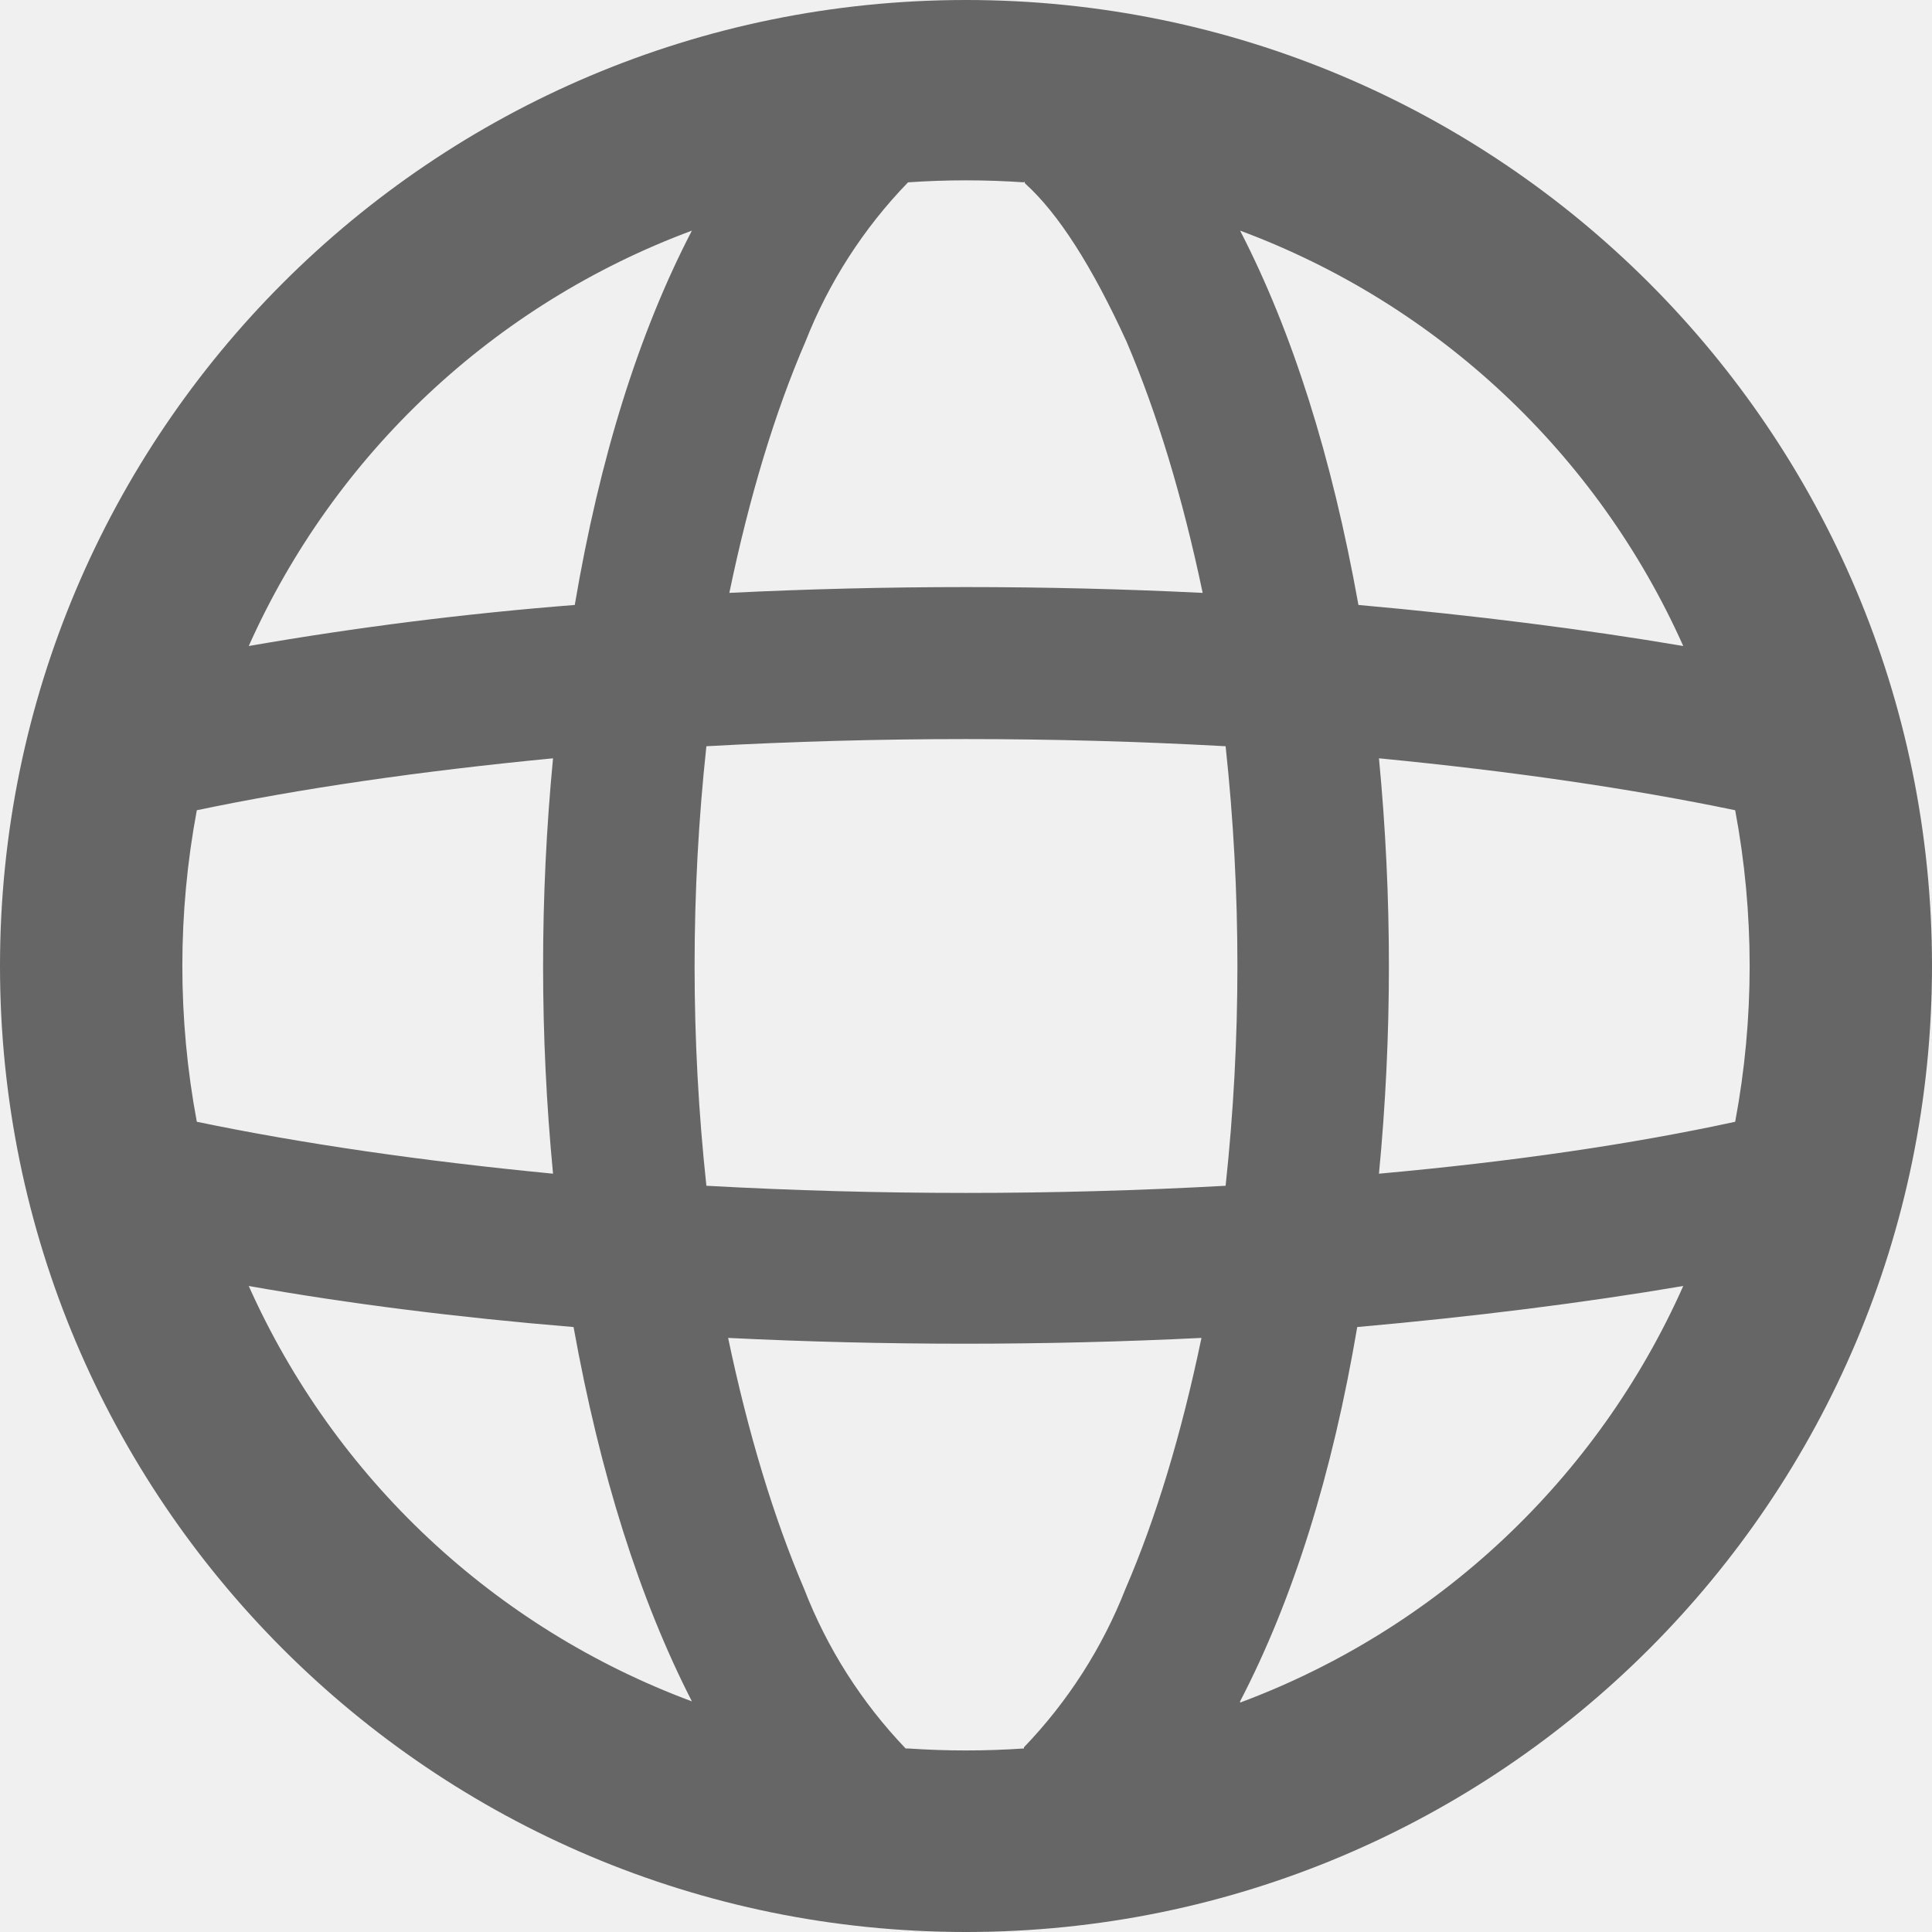
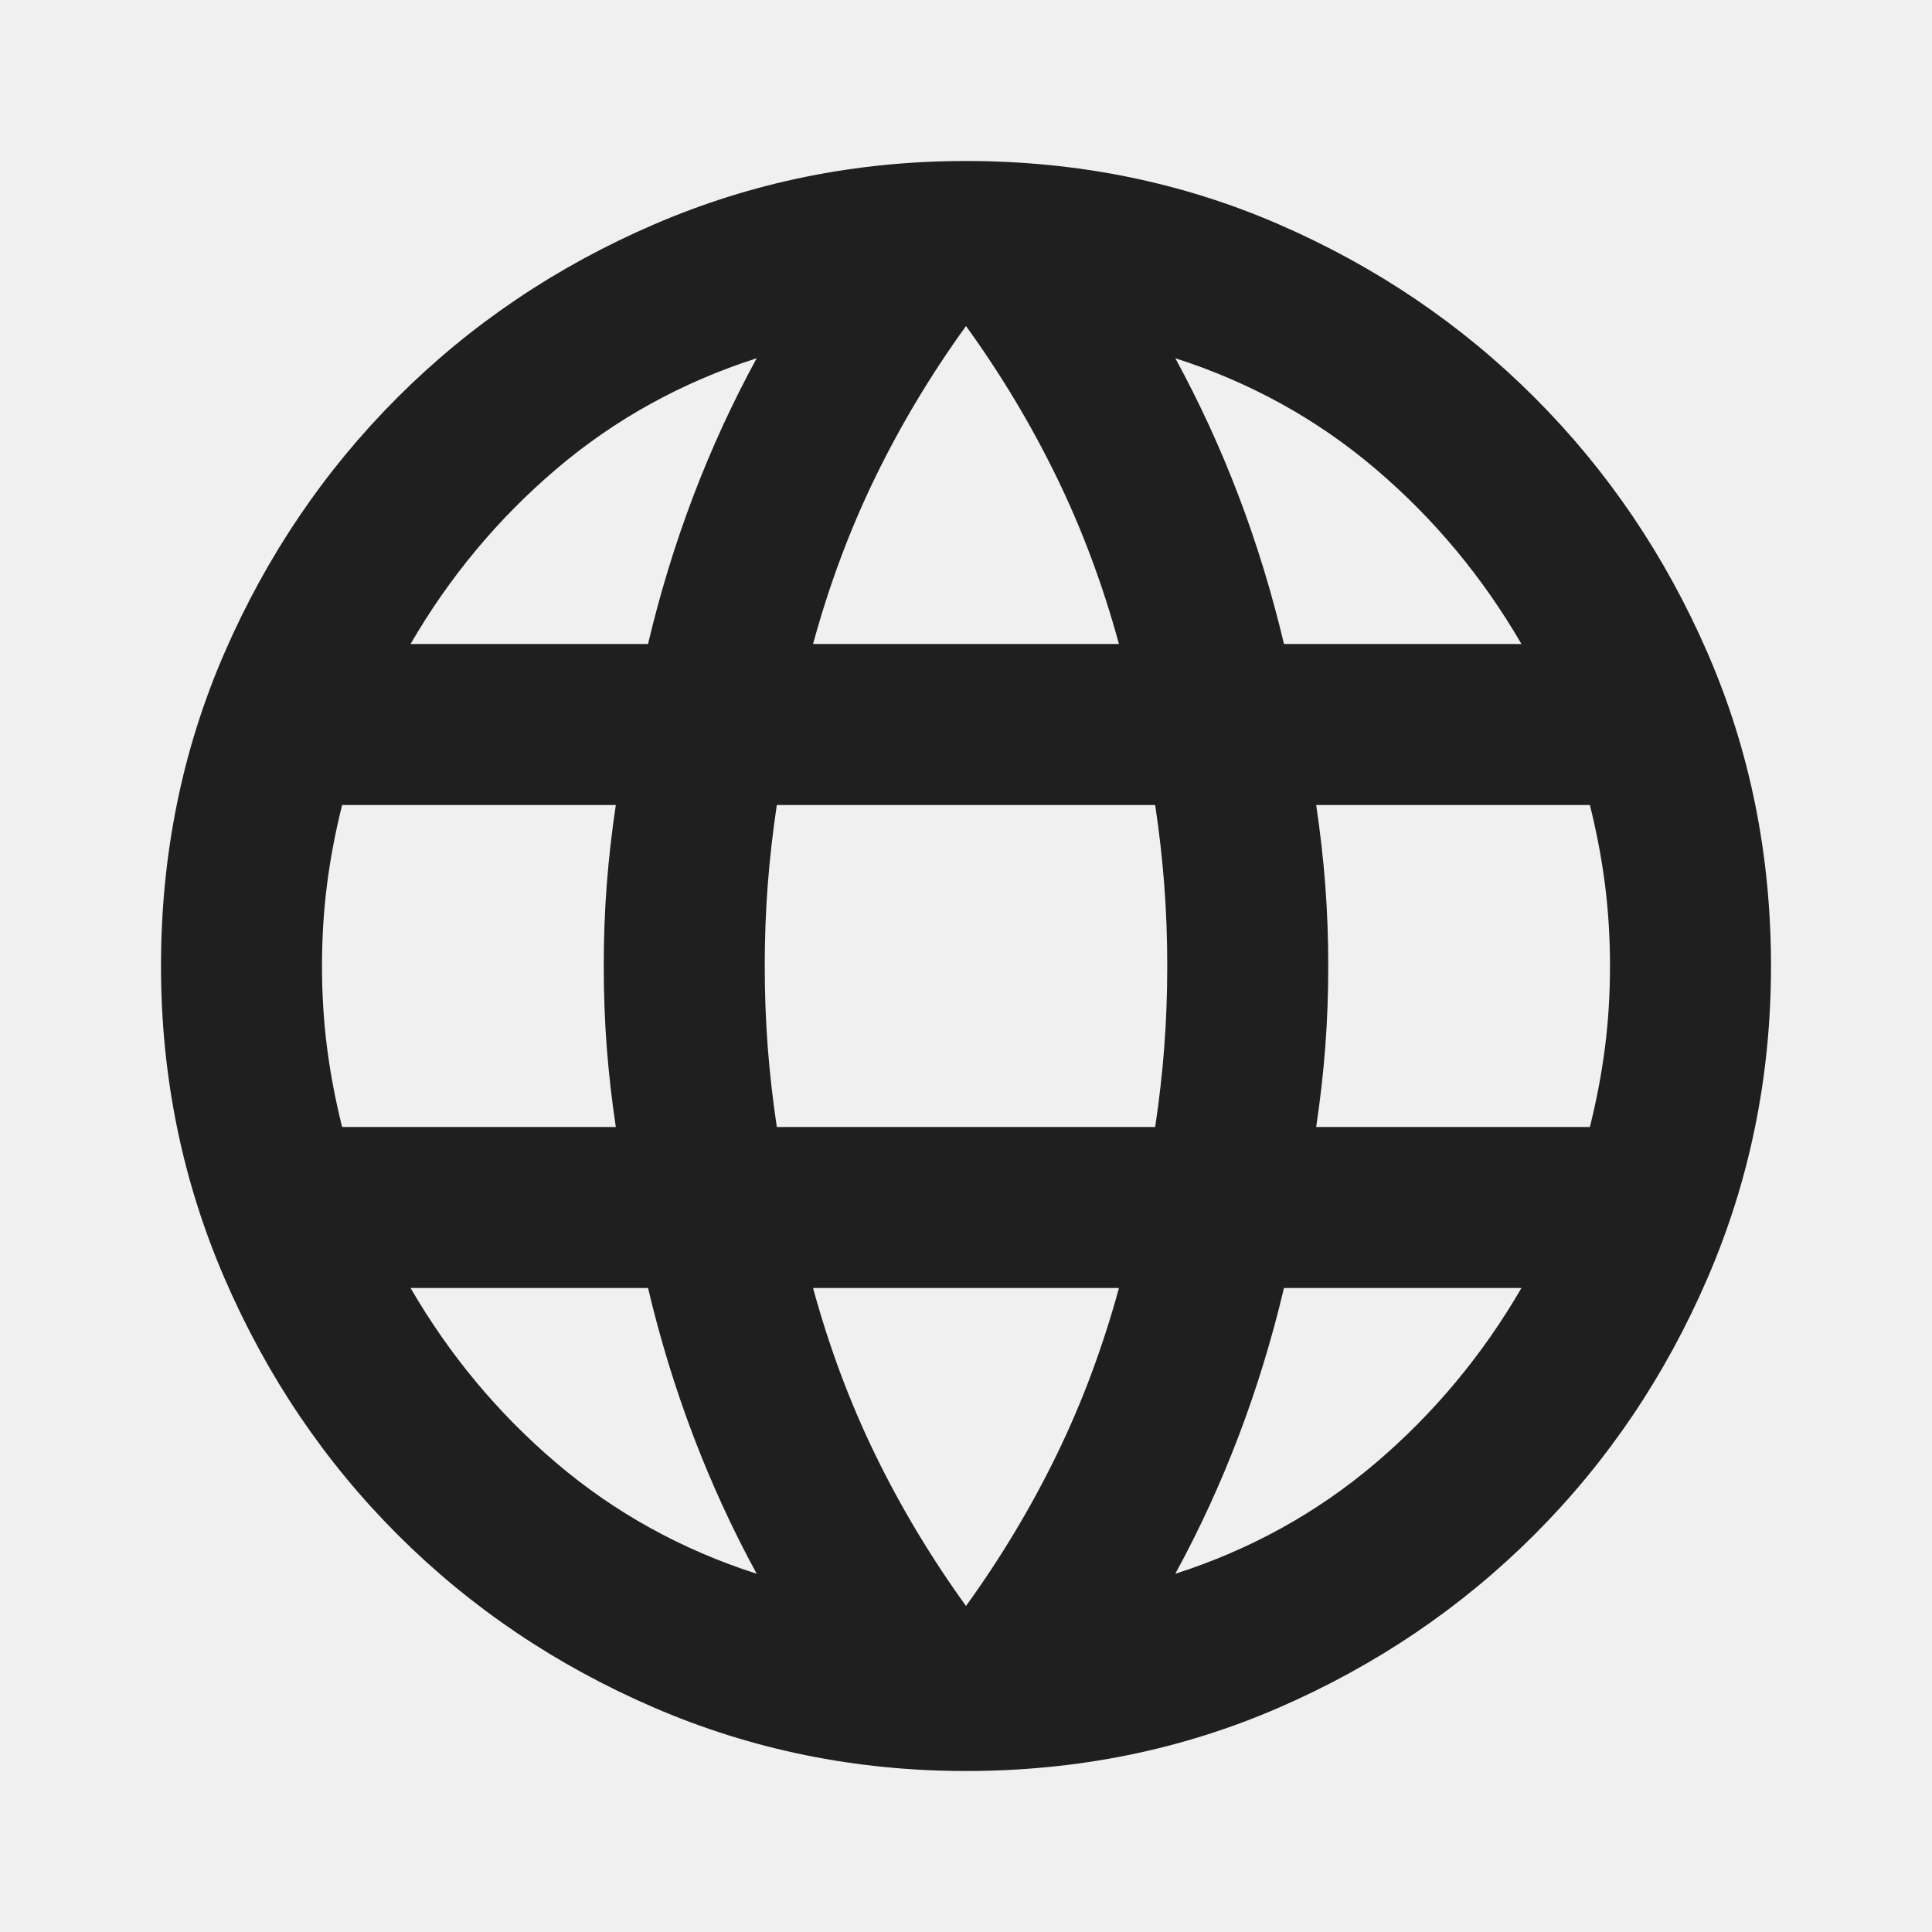
- <svg xmlns="http://www.w3.org/2000/svg" fill="none" viewBox="0 0 16 16">
-   <g clip-path="url(#a)">
-     <path fill-rule="evenodd" clip-rule="evenodd" d="M10.27 14.1a6.5 6.5 0 0 0 3.67-3.45q-1.24.21-2.7.34-.31 1.83-.97 3.1M8 16A8 8 0 1 0 8 0a8 8 0 0 0 0 16m.48-1.52a7 7 0 0 1-.96 0H7.5a4 4 0 0 1-.84-1.32q-.38-.89-.63-2.08a40 40 0 0 0 3.92 0q-.25 1.2-.63 2.08a4 4 0 0 1-.84 1.31zm2.94-4.76q1.66-.15 2.95-.43a7 7 0 0 0 0-2.58q-1.3-.27-2.95-.43a18 18 0 0 1 0 3.44m-1.27-3.54a17 17 0 0 1 0 3.64 39 39 0 0 1-4.3 0 17 17 0 0 1 0-3.64 39 39 0 0 1 4.3 0m1.1-1.17q1.45.13 2.69.34a6.5 6.5 0 0 0-3.67-3.44q.65 1.26.98 3.1M8.48 1.5l.01.02q.41.37.84 1.31.38.89.63 2.08a40 40 0 0 0-3.92 0q.25-1.2.63-2.08a4 4 0 0 1 .85-1.32 7 7 0 0 1 .96 0m-2.75.4a6.5 6.5 0 0 0-3.67 3.44 29 29 0 0 1 2.7-.34q.31-1.83.97-3.1M4.58 6.28q-1.66.16-2.95.43a7 7 0 0 0 0 2.58q1.3.27 2.95.43a18 18 0 0 1 0-3.44m.17 4.71q-1.45-.12-2.69-.34a6.5 6.5 0 0 0 3.67 3.44q-.65-1.27-.98-3.1" fill="#666" />
-   </g>
-   <defs>
-     <clipPath id="a">
-       <path fill="#fff" d="M0 0h16v16H0z" />
-     </clipPath>
-   </defs>
+ <svg xmlns="http://www.w3.org/2000/svg" height="24px" viewBox="0 -960 960 960" width="24px" fill="#1f1f1f">
+   <path d="M480-80q-82 0-155-31.5t-127.5-86Q143-252 111.5-325T80-480q0-83 31.5-155.5t86-127Q252-817 325-848.5T480-880q83 0 155.5 31.5t127 86q54.5 54.5 86 127T880-480q0 82-31.5 155t-86 127.5q-54.5 54.5-127 86T480-80Zm0-82q26-36 45-75t31-83H404q12 44 31 83t45 75Zm-104-16q-18-33-31.5-68.5T322-320H204q29 50 72.5 87t99.5 55Zm208 0q56-18 99.5-55t72.5-87H638q-9 38-22.5 73.5T584-178ZM170-400h136q-3-20-4.5-39.5T300-480q0-21 1.5-40.5T306-560H170q-5 20-7.5 39.5T160-480q0 21 2.5 40.5T170-400Zm216 0h188q3-20 4.5-39.5T580-480q0-21-1.5-40.5T574-560H386q-3 20-4.5 39.5T380-480q0 21 1.5 40.5T386-400Zm268 0h136q5-20 7.5-39.5T800-480q0-21-2.5-40.5T790-560H654q3 20 4.5 39.5T660-480q0 21-1.5 40.5T654-400Zm-16-240h118q-29-50-72.5-87T584-782q18 33 31.5 68.5T638-640Zm-234 0h152q-12-44-31-83t-45-75q-26 36-45 75t-31 83Zm-200 0h118q9-38 22.5-73.5T376-782q-56 18-99.5 55T204-640Z" />
</svg>
